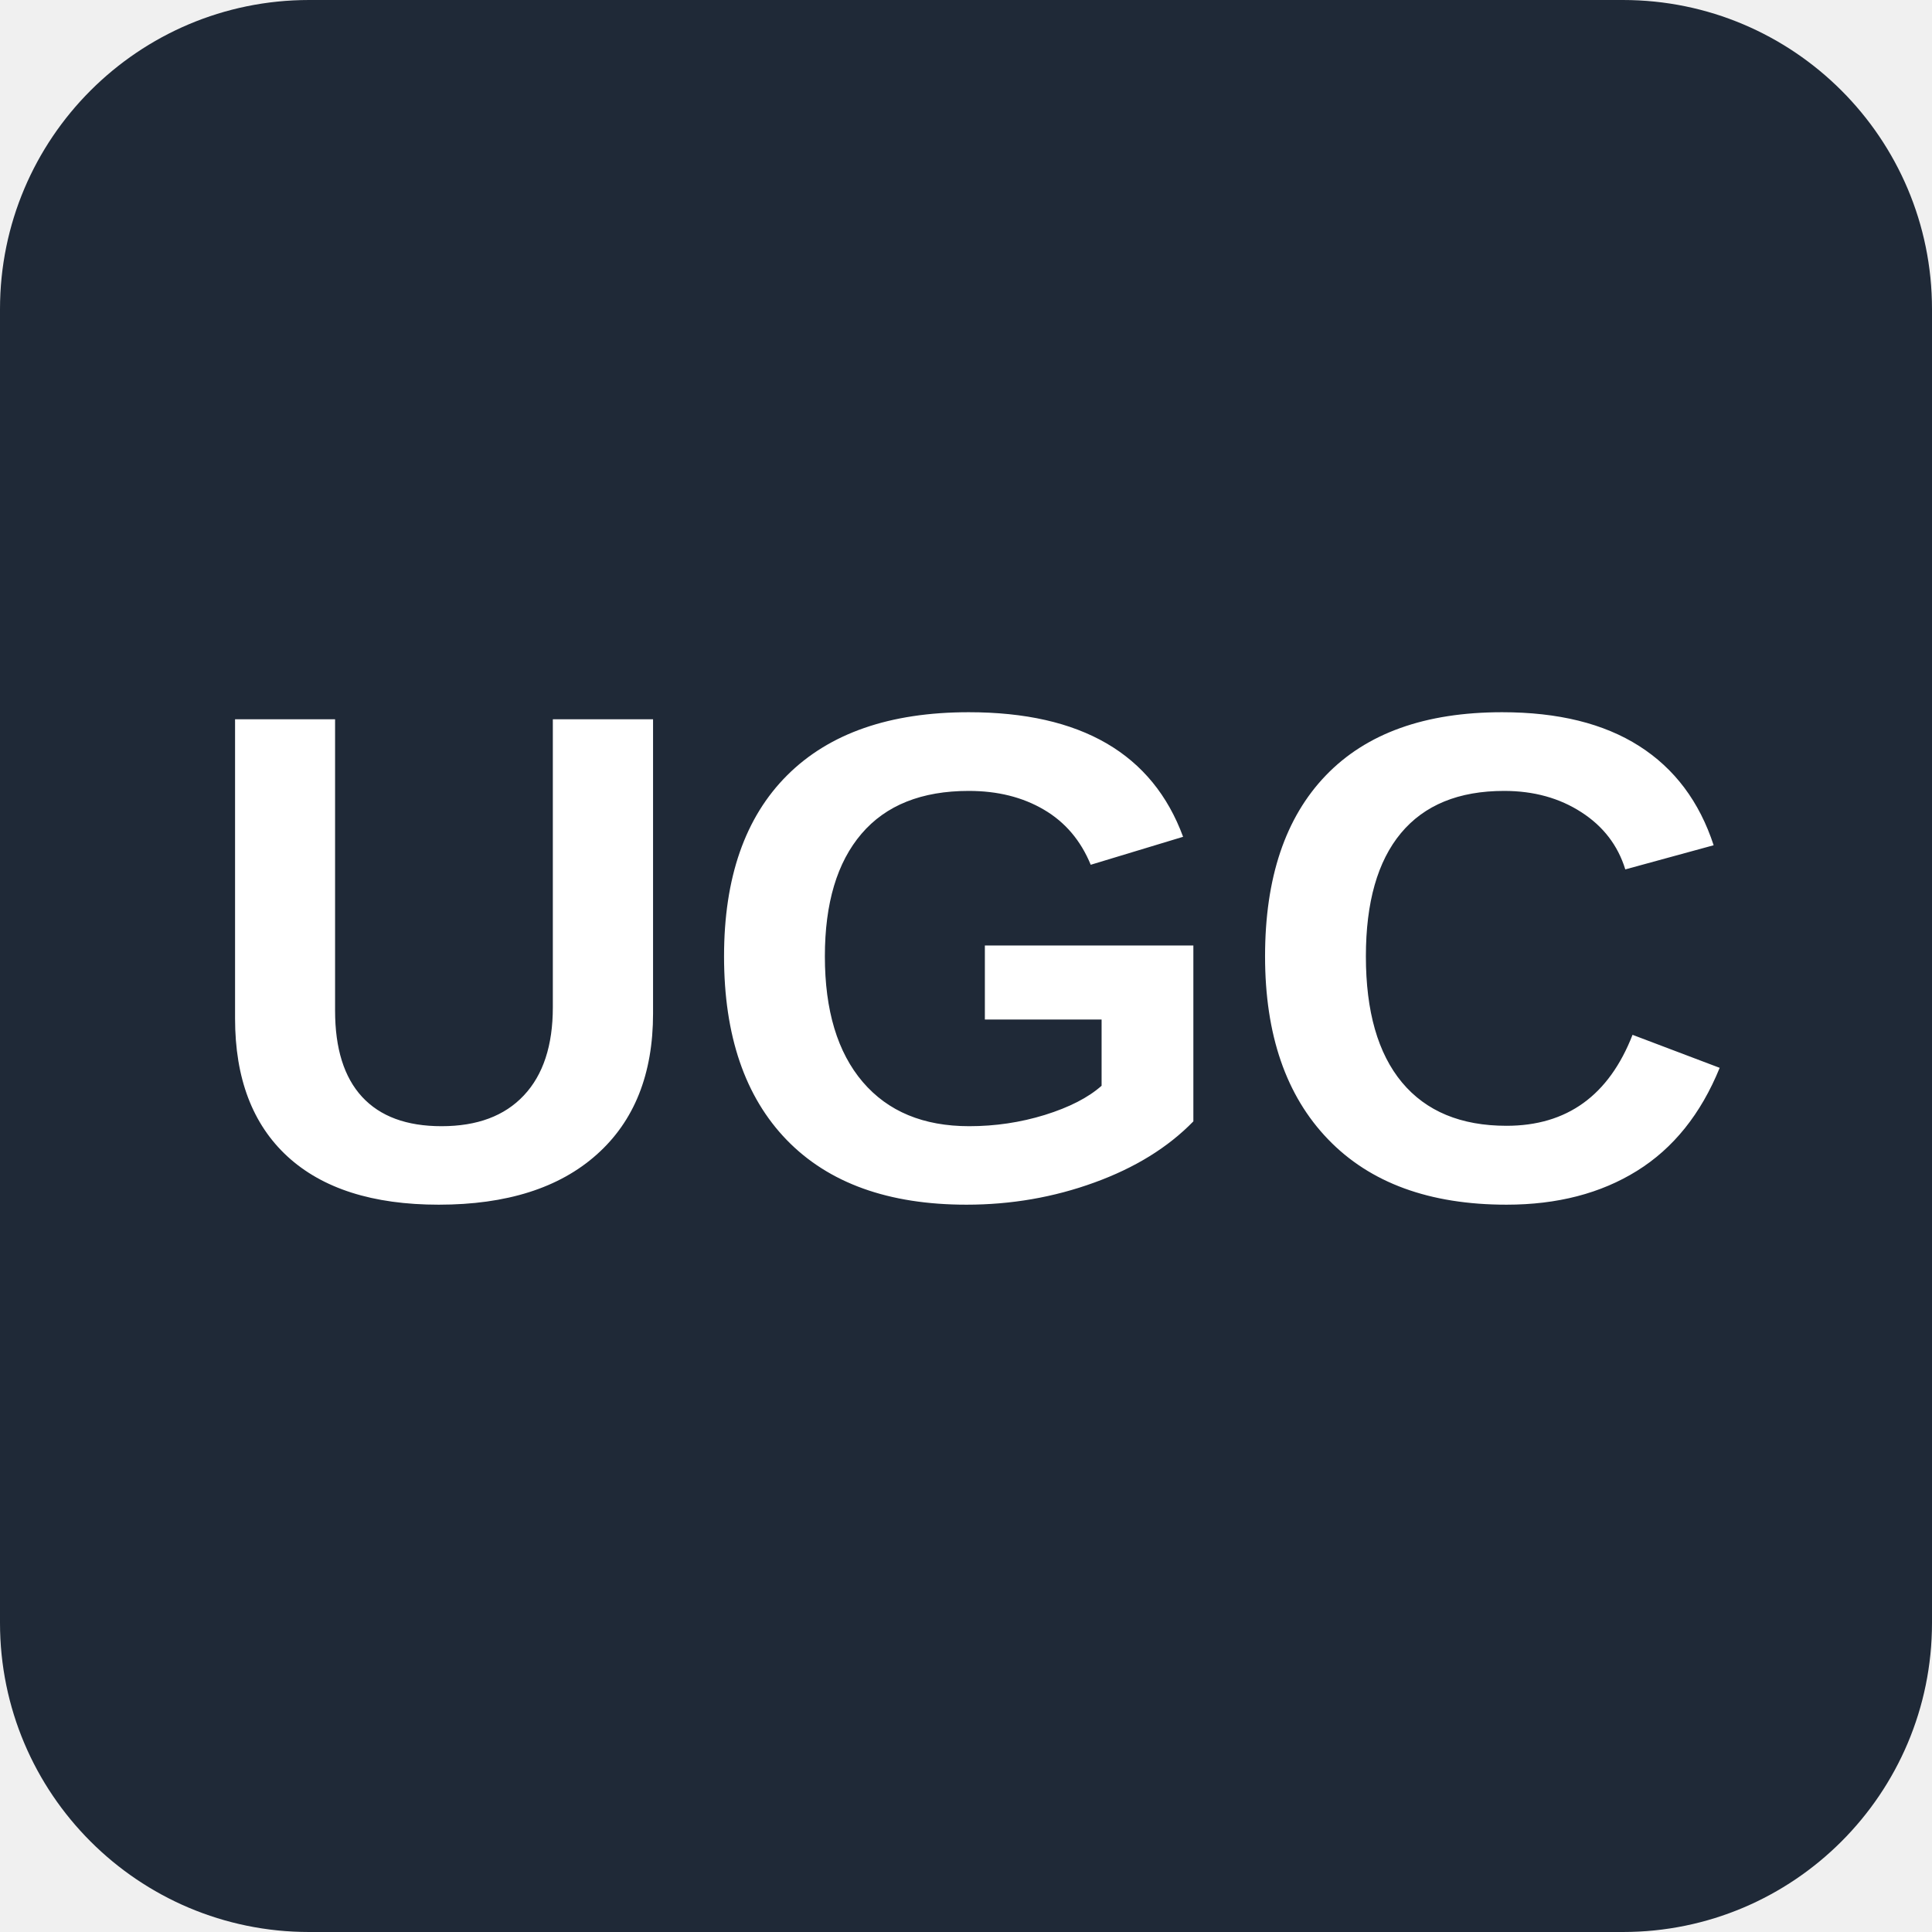
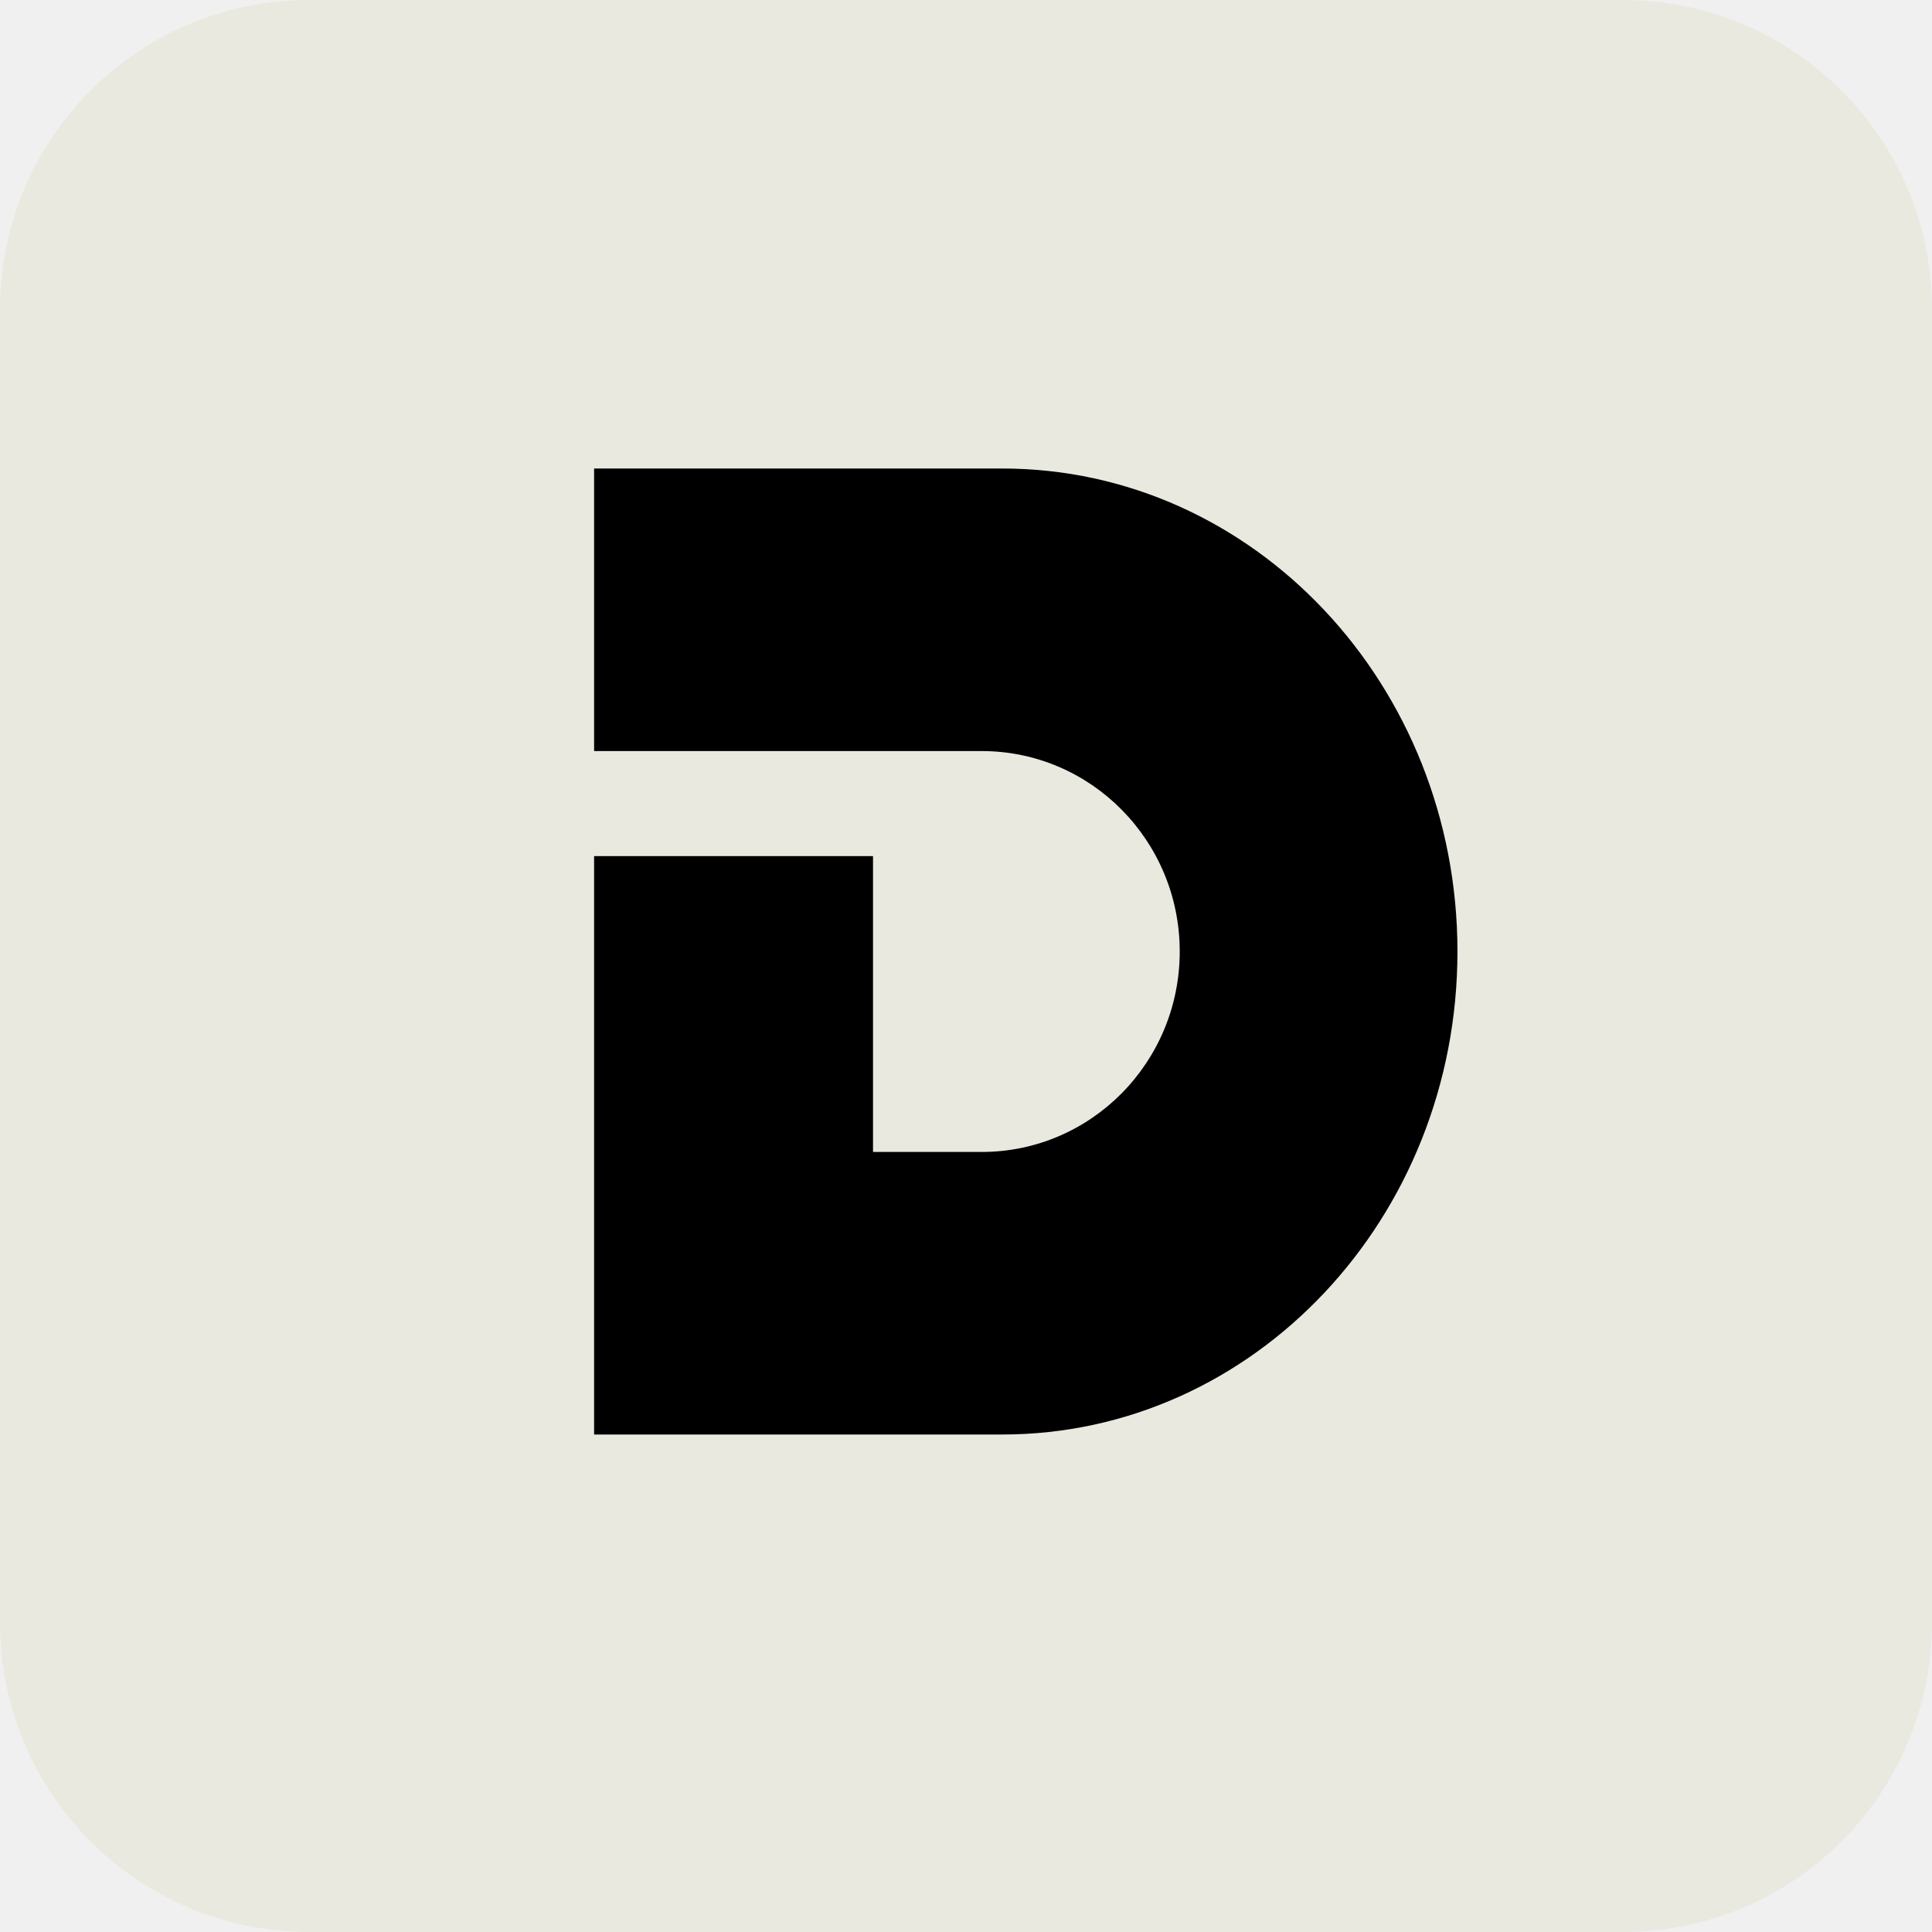
- <svg xmlns="http://www.w3.org/2000/svg" width="150" height="150" viewBox="0 0 150 150" role="img" aria-label="DansUGC">
-   <rect width="150" height="150" rx="24" fill="#1F2937" />
-   <text x="75" y="93" fill="#fff" font-family="Arial, Helvetica, sans-serif" font-size="54" font-weight="700" text-anchor="middle">UGC</text>
+ <svg xmlns="http://www.w3.org/2000/svg" width="150" height="150" viewBox="0 0 150 150" fill="none" role="img" aria-label="DansUGC">
+   <rect width="150" height="150" rx="24" fill="#EAE9E0" />
+   <path transform="scale(0.09375)" fill="black" d="M492 388H830A377 400 0 0 1 830 1188H492V709H723V954H813A164 166 0 0 0 813 622H492Z" />
</svg>
